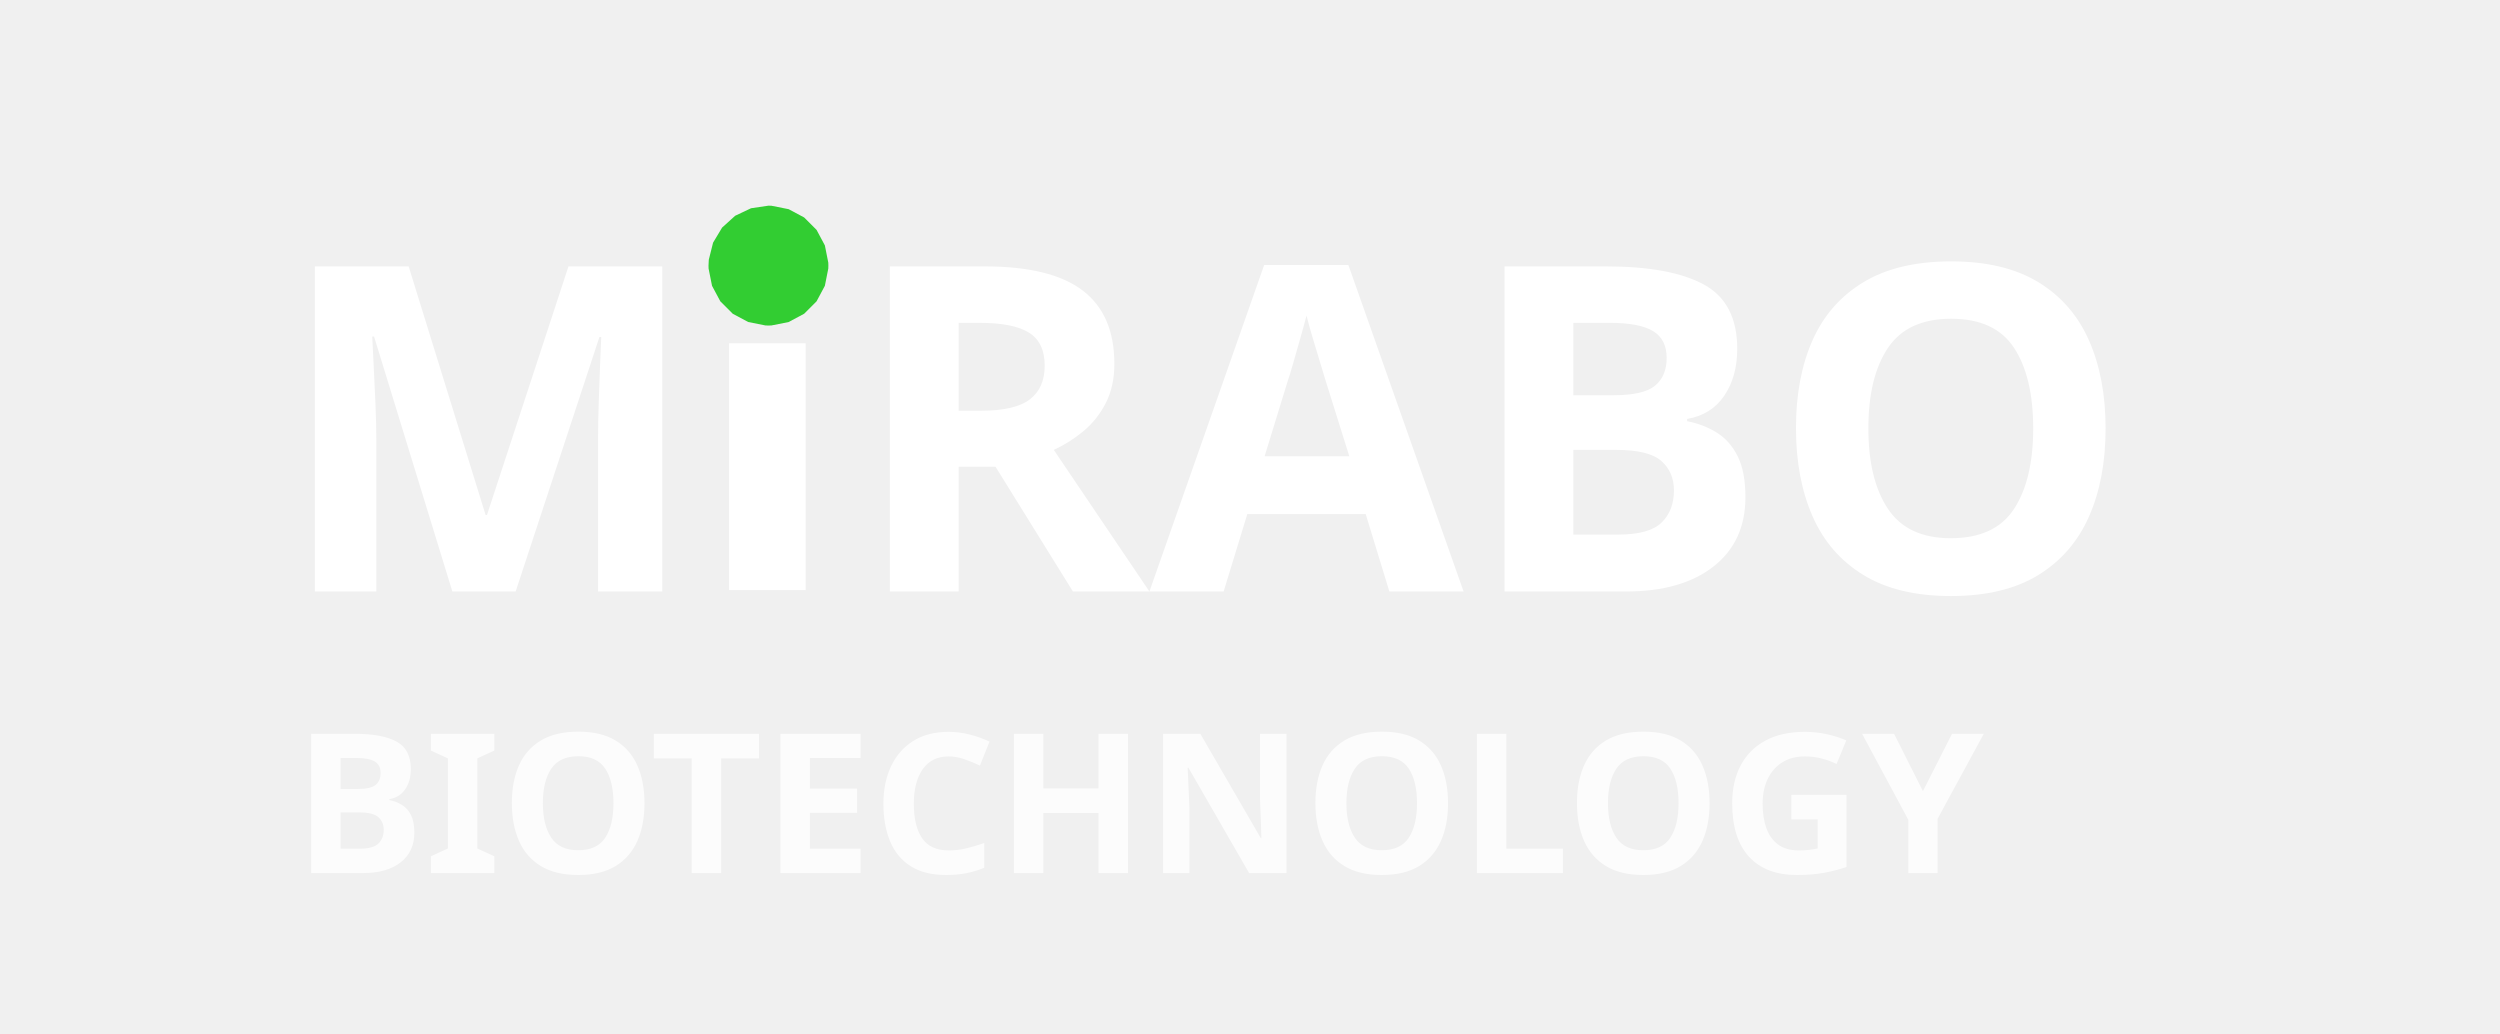
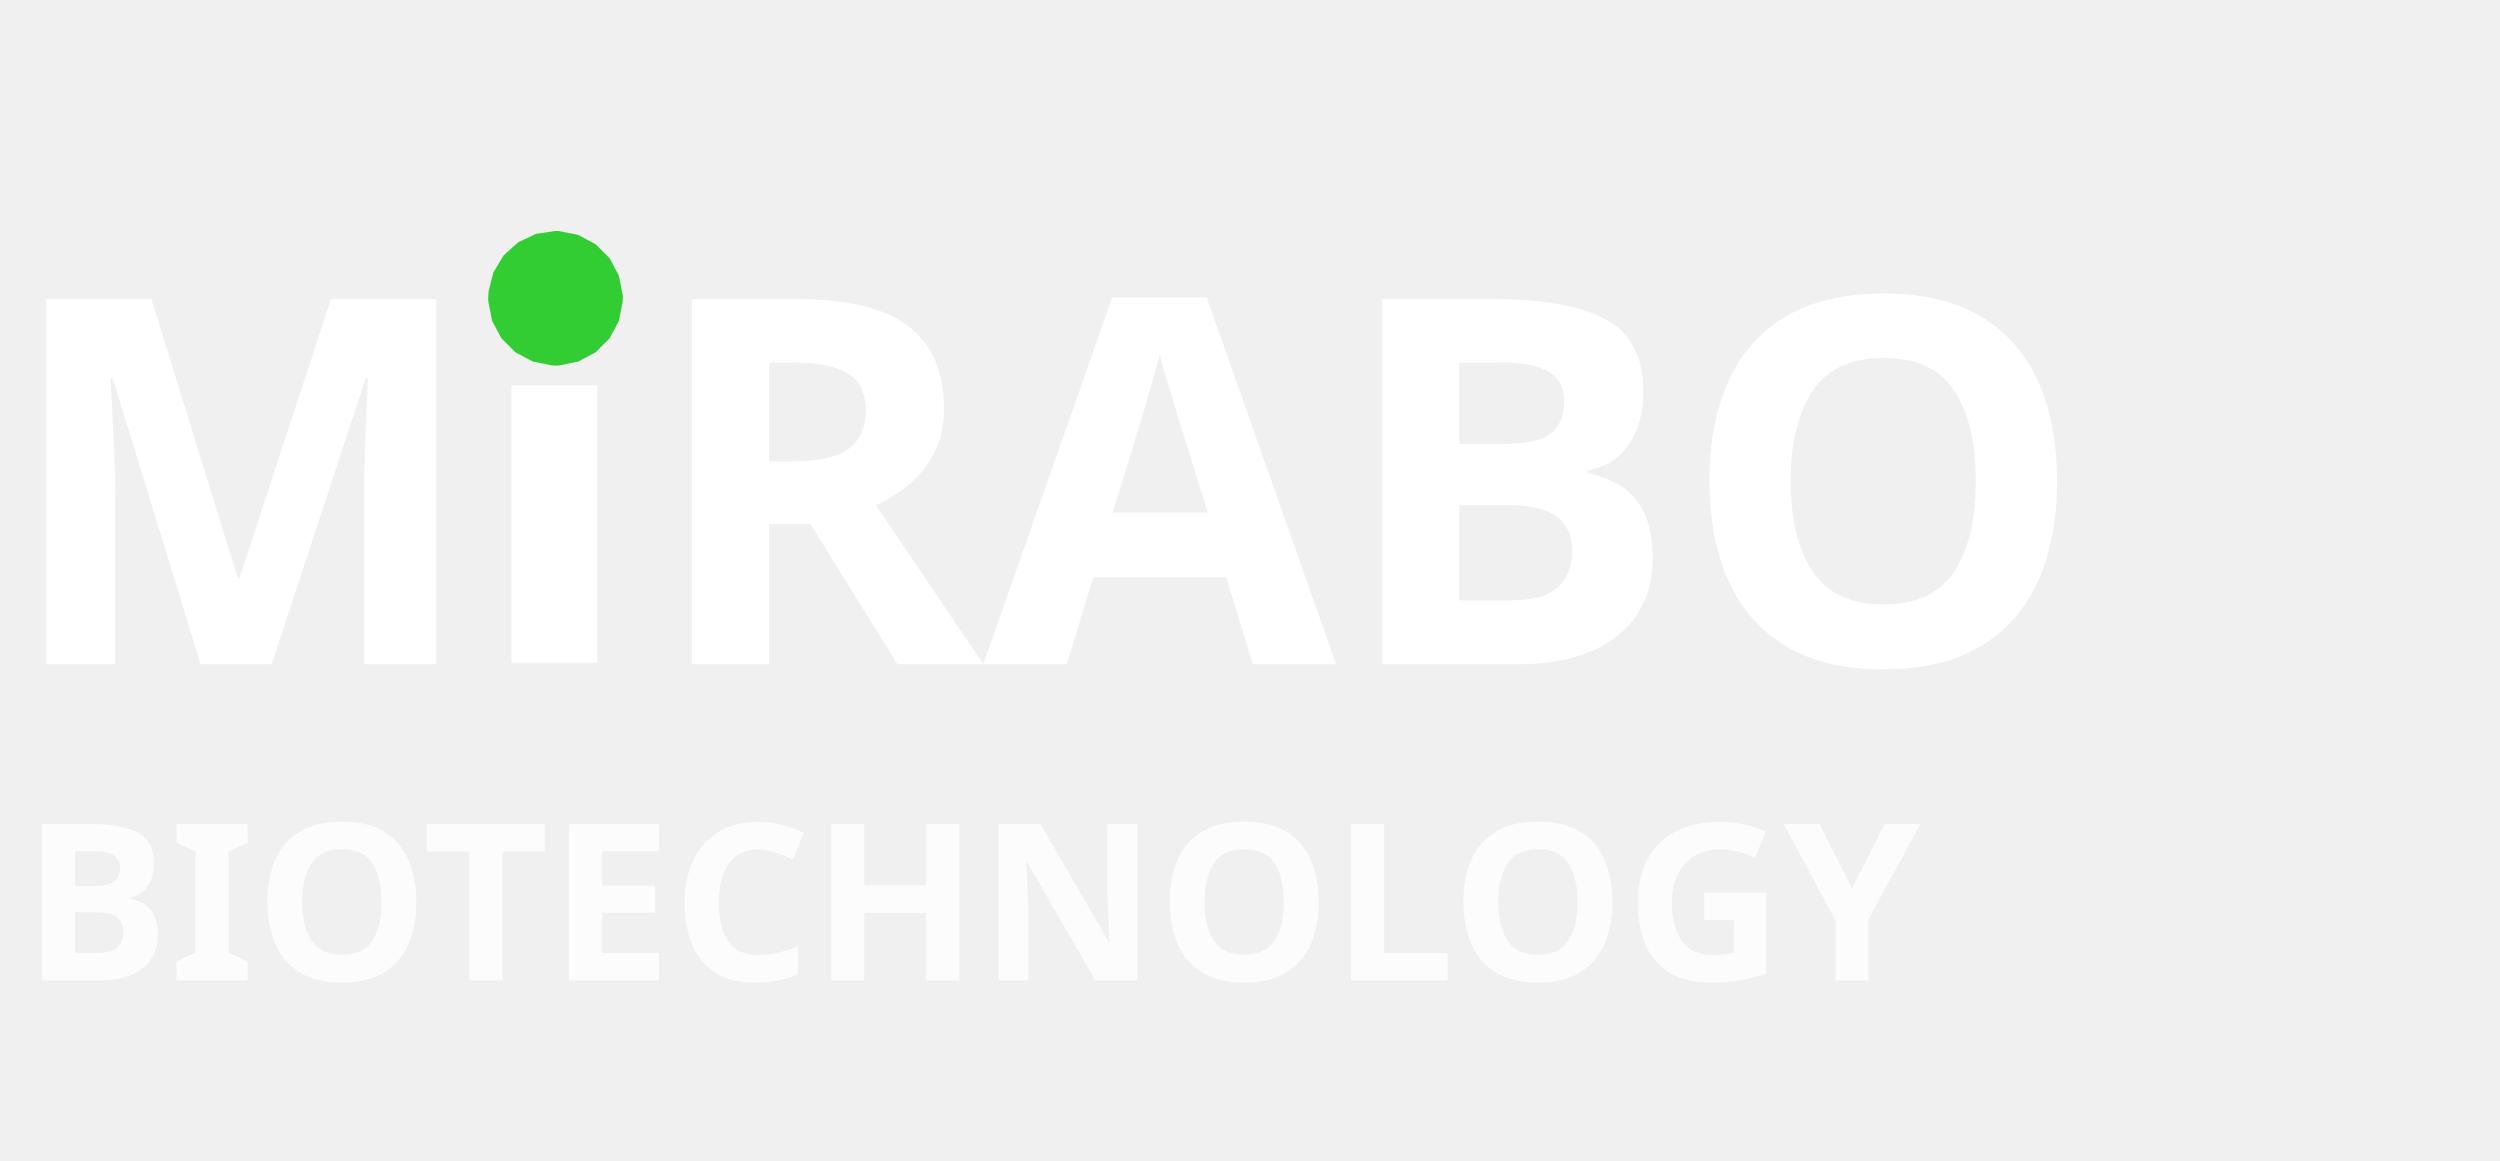
- <svg xmlns="http://www.w3.org/2000/svg" width="3525" height="1457" xml:space="preserve" overflow="hidden">
+ <svg xmlns="http://www.w3.org/2000/svg" width="3139" height="1457" viewBox="386 0 3139 1457" xml:space="preserve" overflow="hidden">
  <style> @keyframes blink { 0%, 100% { opacity: 1; transform: scale(1); } 50% { opacity: 0.6; transform: scale(0.98); } } .blinking-dot { animation: blink 3s ease-in-out infinite; transform-origin: center; transform-box: fill-box; } </style>
  <g transform="translate(-1356 -715)">
    <g>
      <text fill="#FFFFFF" fill-opacity="1" font-family="Tahoma,Tahoma_MSFontService,sans-serif" font-style="normal" font-variant="normal" font-weight="700" font-stretch="normal" font-size="642" text-anchor="start" direction="ltr" writing-mode="lr-tb" unicode-bidi="normal" text-decoration="none" transform="matrix(1 0 0 1 1742.17 1549)">M</text>
      <text fill="#FFFFFF" fill-opacity="1" font-family="Tahoma,Tahoma_MSFontService,sans-serif" font-style="normal" font-variant="normal" font-weight="700" font-stretch="normal" font-size="642" text-anchor="start" direction="ltr" writing-mode="lr-tb" unicode-bidi="normal" text-decoration="none" transform="matrix(1 0 0 1 2552.96 1549)">RABO</text>
      <path class="blinking-dot" d="M2439.5 1005 2414.97 1008.63 2392.56 1019.24 2374.18 1035.89 2361.43 1057.16 2355.41 1081.21 2355 1089.5 2355.1 1093.65 2359.94 1117.96 2371.63 1139.84 2389.16 1157.37 2411.04 1169.06 2435.35 1173.9 2439.5 1174 2443.65 1173.9 2467.97 1169.06 2489.85 1157.37 2507.37 1139.84 2519.06 1117.96 2523.9 1093.65 2524 1089.5 2523.9 1085.35 2519.06 1061.03 2507.37 1039.16 2489.85 1021.63 2467.97 1009.93 2443.65 1005.1 2439.5 1005Z" fill="#32CD32" fill-rule="evenodd" fill-opacity="1" />
      <text fill="#FFFFFF" fill-opacity="0.8" font-family="Tahoma,Tahoma_MSFontService,sans-serif" font-style="normal" font-variant="normal" font-weight="700" font-stretch="normal" font-size="275" text-anchor="start" direction="ltr" writing-mode="lr-tb" unicode-bidi="normal" text-decoration="none" textLength="2607" lengthAdjust="spacing" transform="matrix(1 0 0 1 1770 1946)">BIOTECHNOLOGY</text>
      <rect x="2384" y="1199" width="108" height="348" fill="#FFFFFF" fill-opacity="1" />
    </g>
  </g>
</svg>
